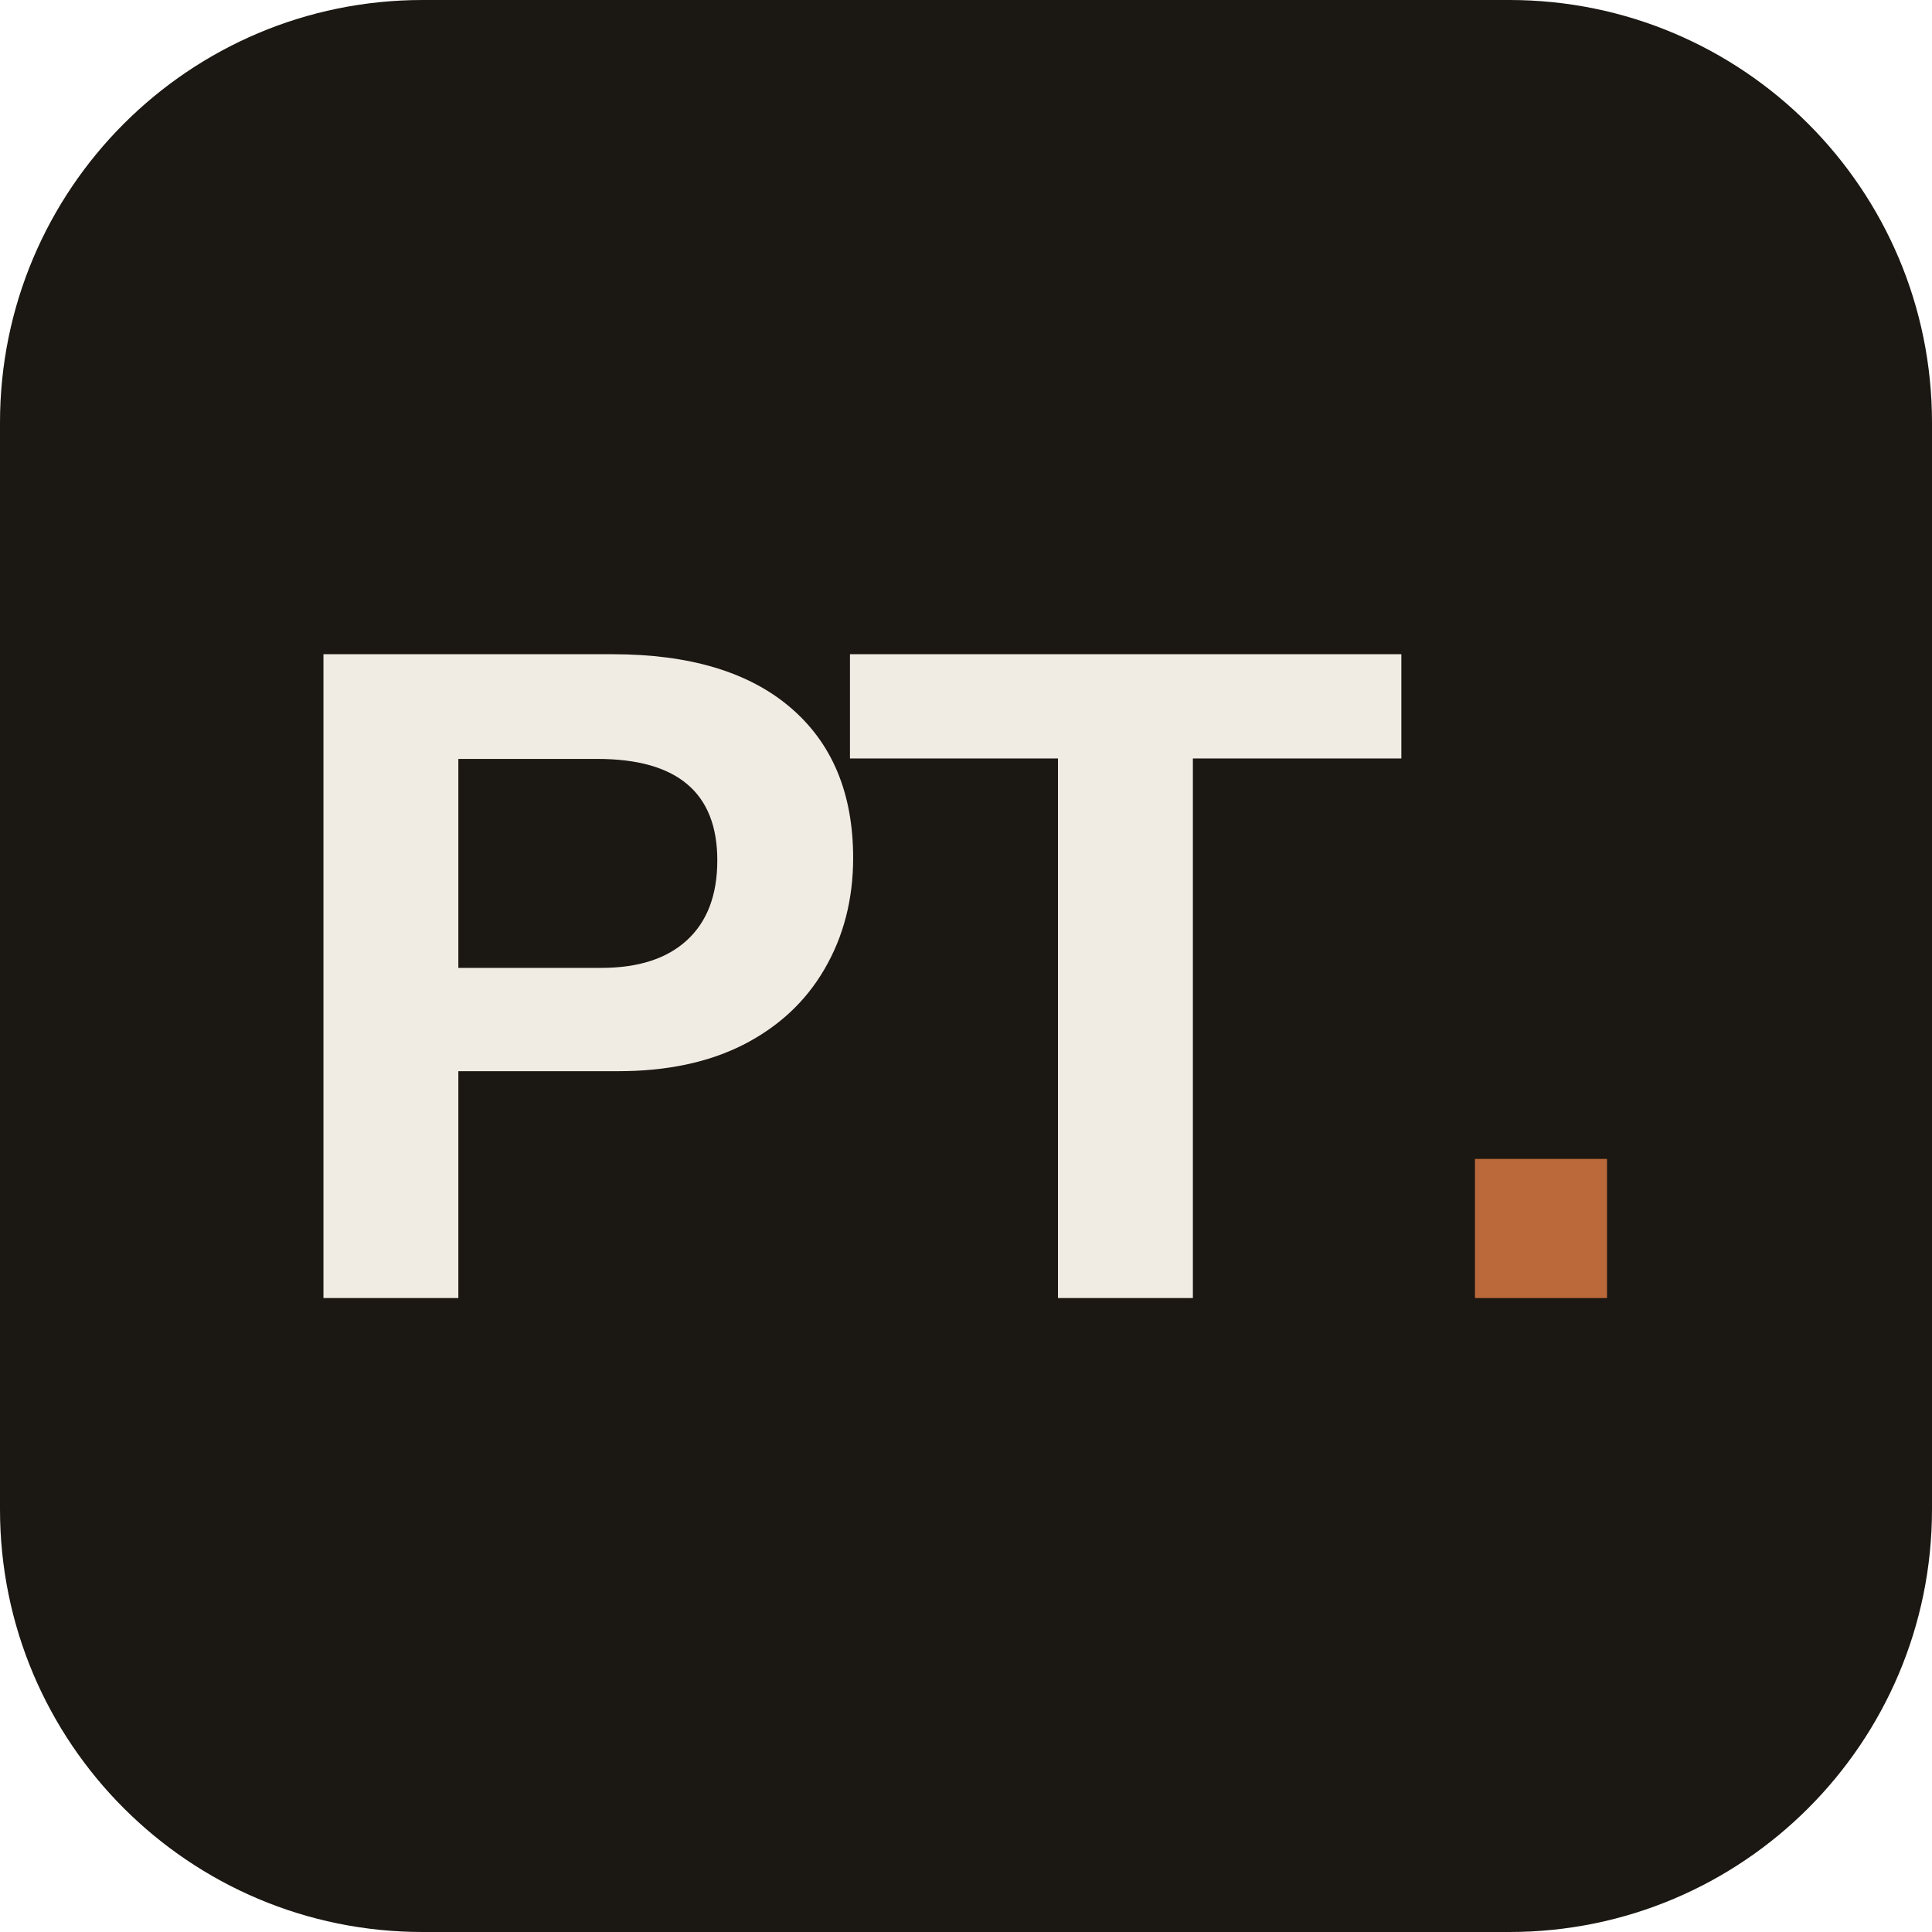
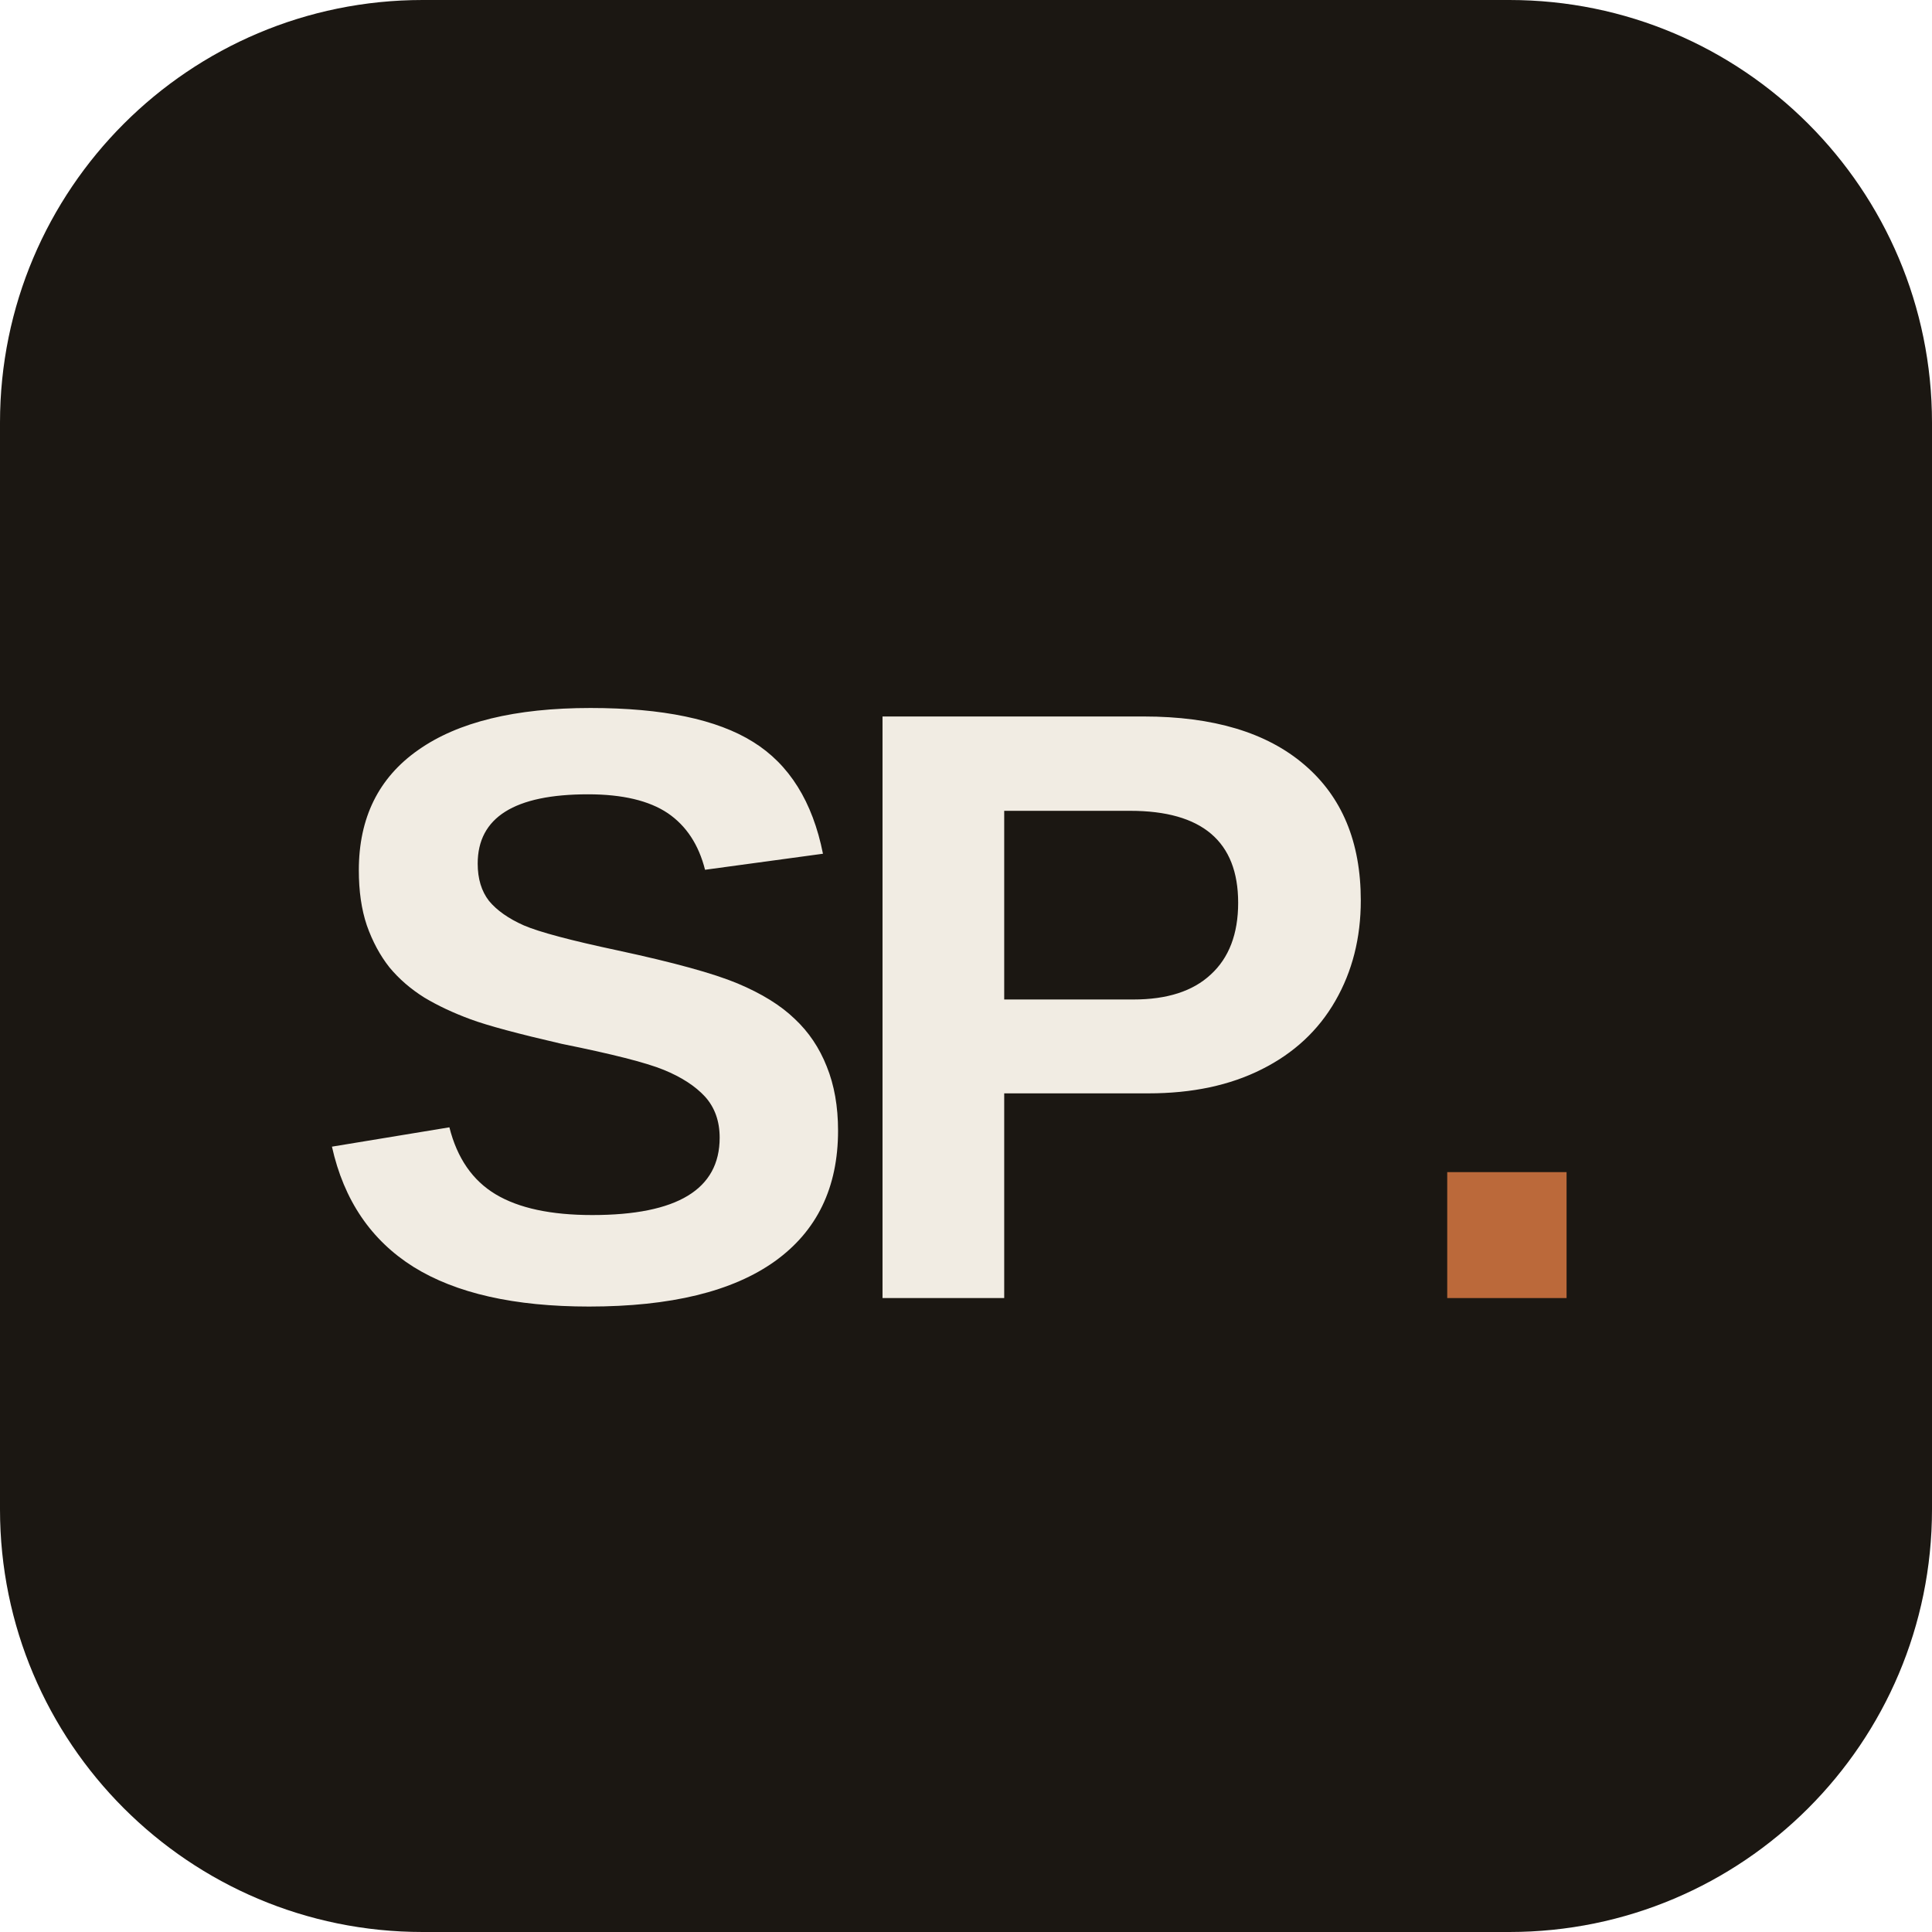
<svg xmlns="http://www.w3.org/2000/svg" viewBox="0 0 64 64">
  <rect width="64" height="64" rx="14" fill="#1b1712" />
-   <text x="32" y="43" text-anchor="middle" font-family="Arial, Helvetica, sans-serif" font-size="31" font-weight="800" letter-spacing="-1.5" fill="#f1ece3">PT<tspan fill="#bb693a">.</tspan>
+   <text x="32" y="43" text-anchor="middle" font-family="Arial, Helvetica, sans-serif" font-size="28" font-weight="800" letter-spacing="-1.5" fill="#f1ece3">SP<tspan fill="#bb693a">.</tspan>
  </text>
</svg>
